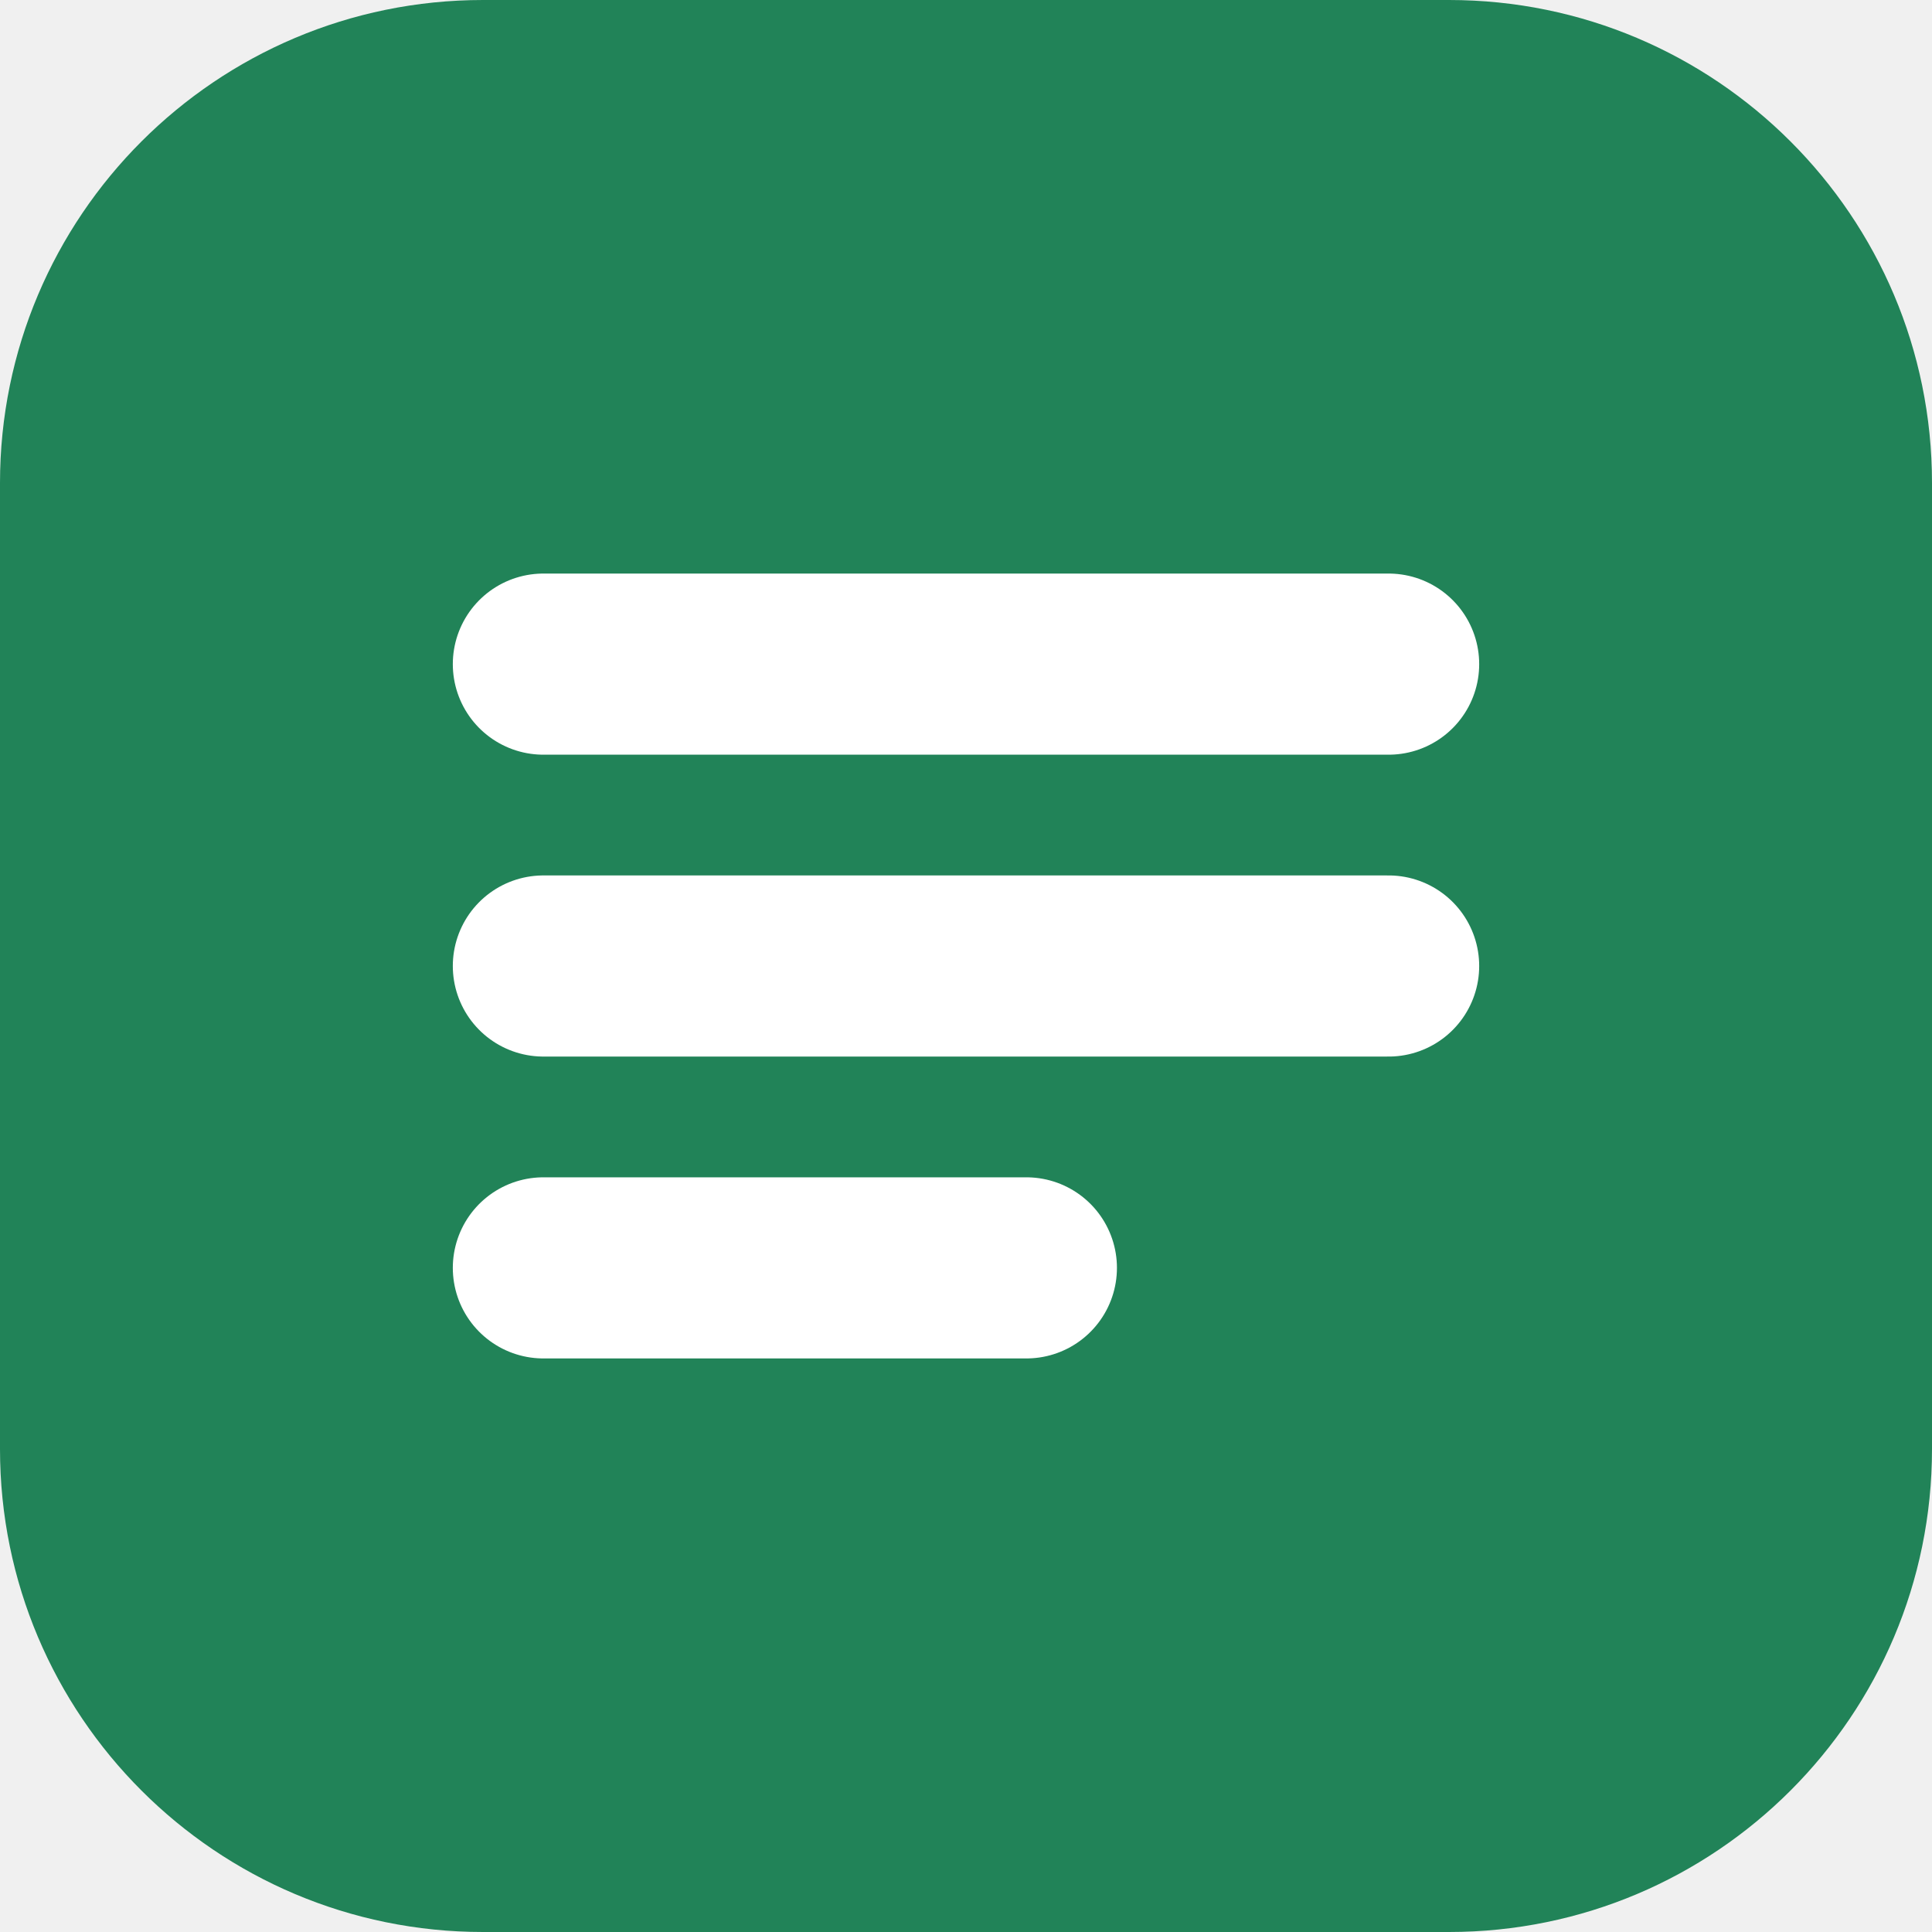
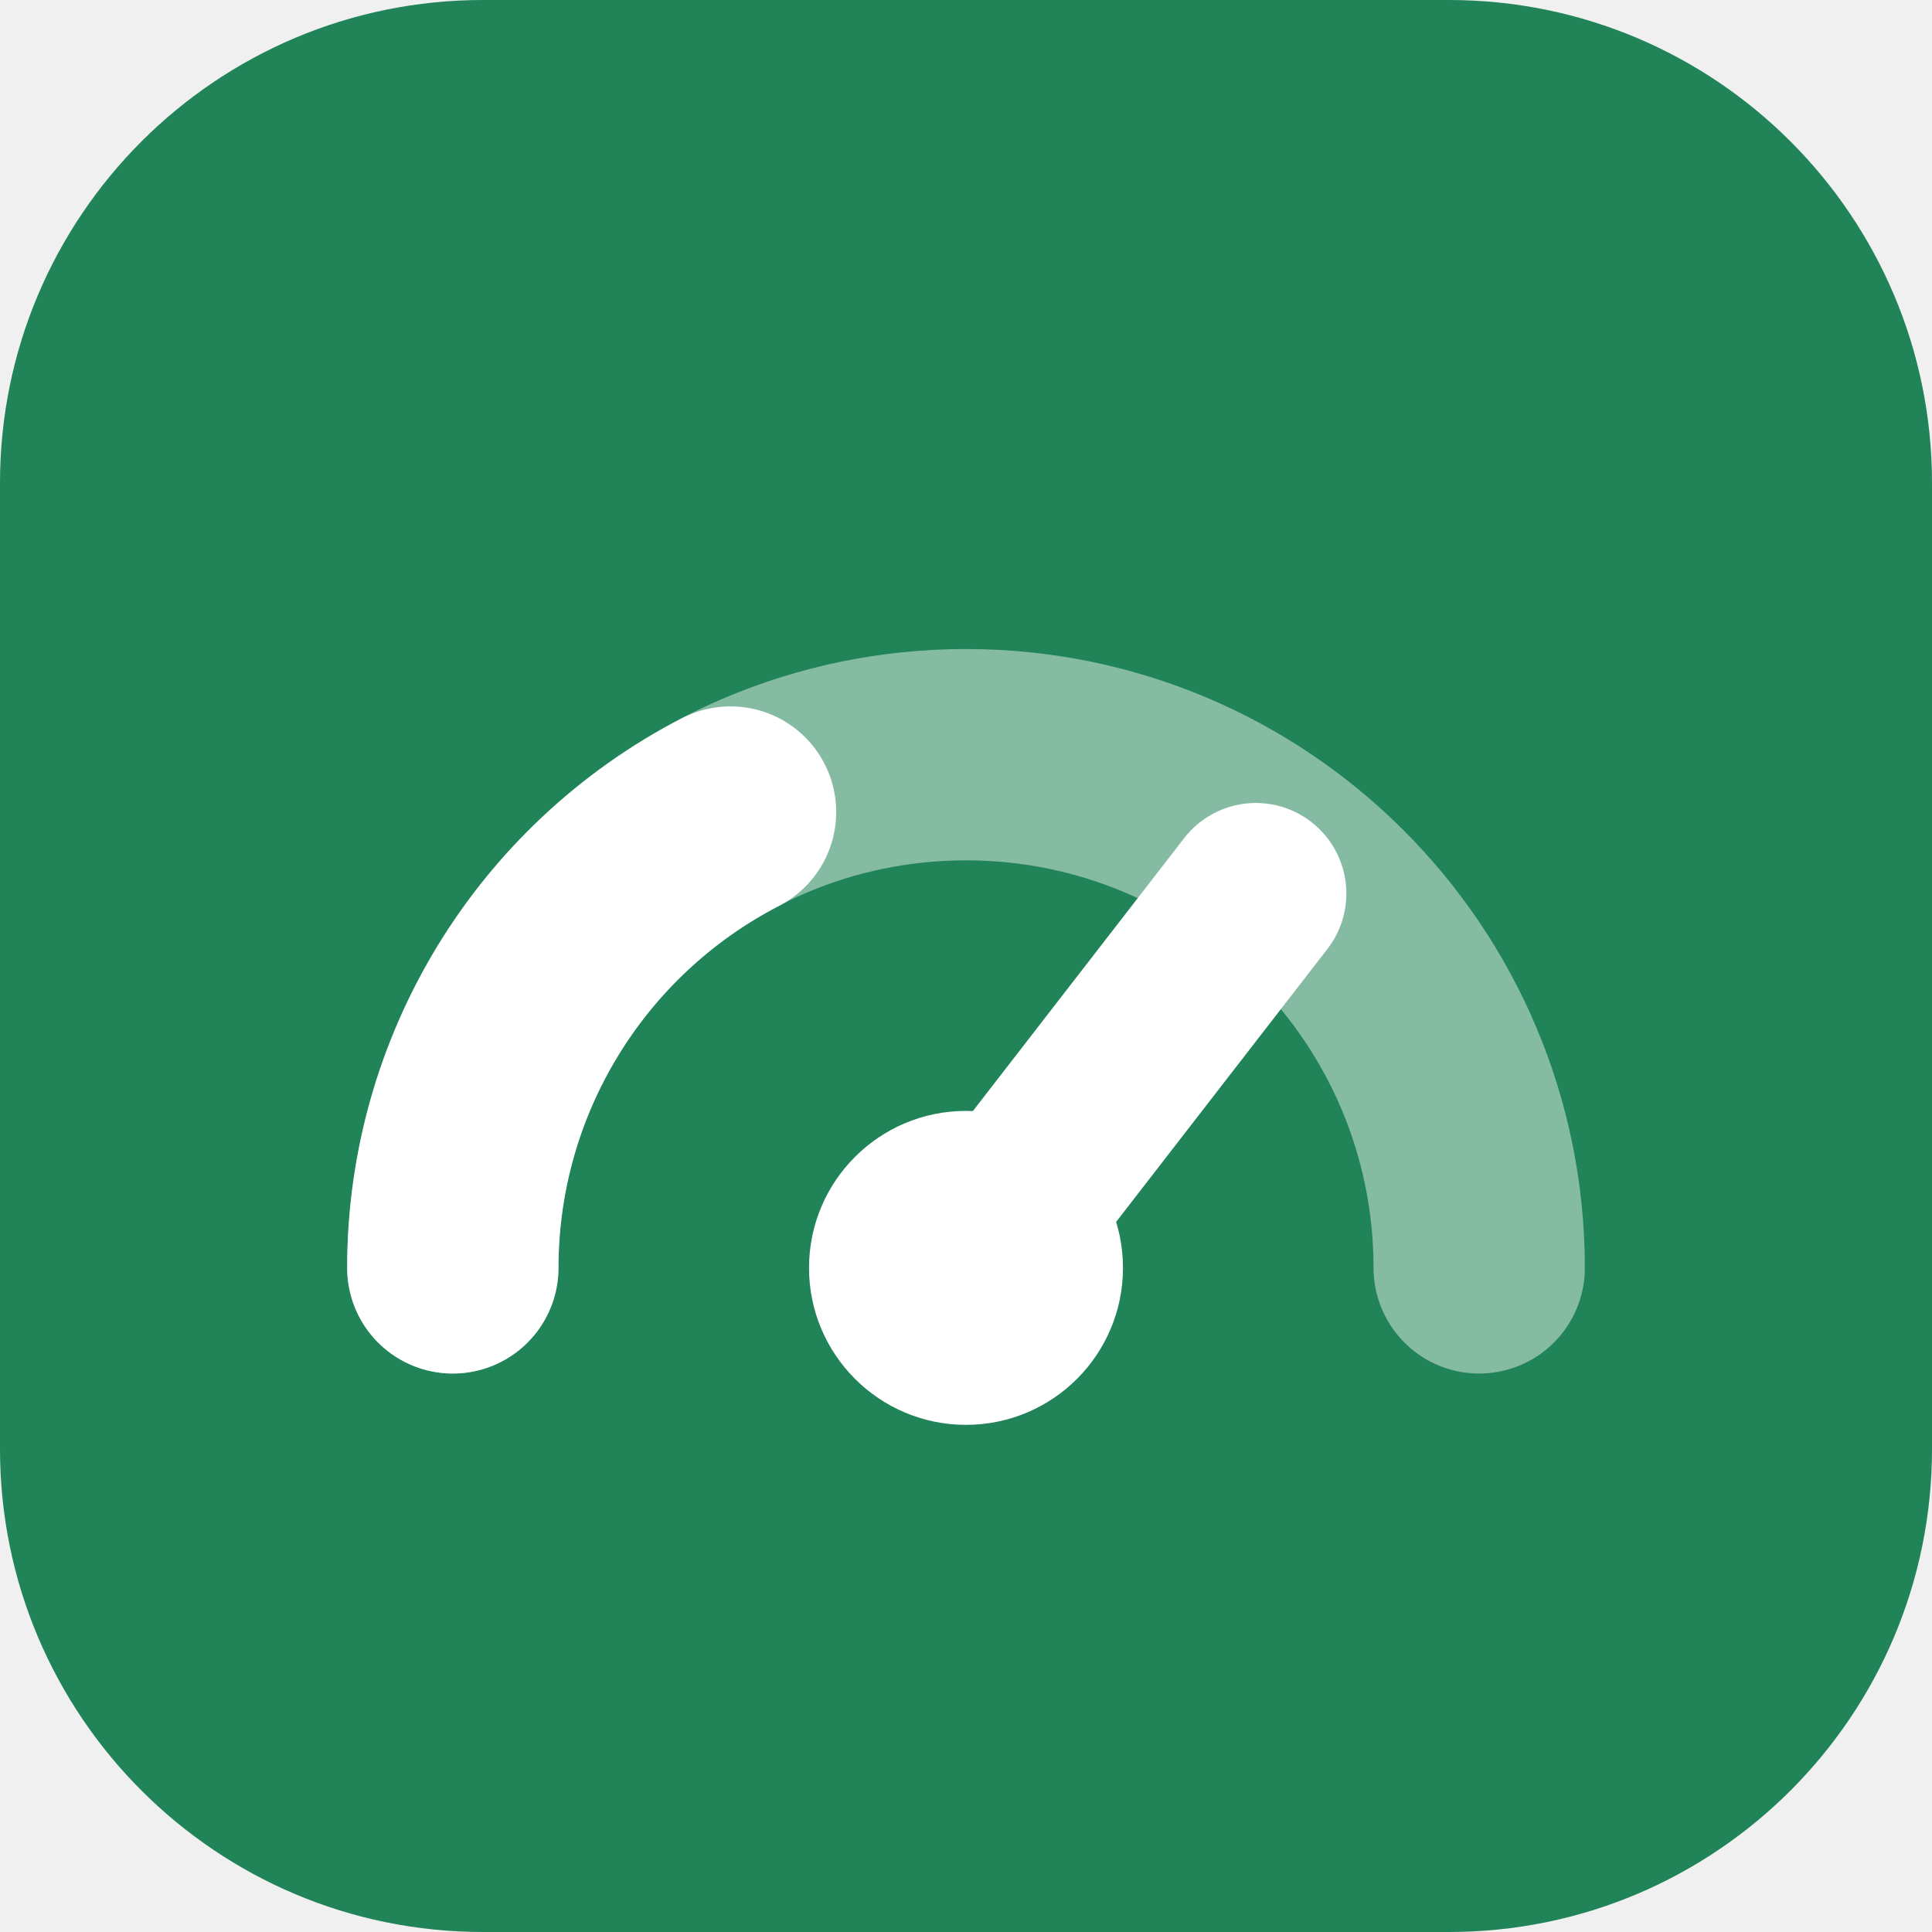
<svg xmlns="http://www.w3.org/2000/svg" viewBox="0 0 32 32">
  <rect width="32" height="32" rx="8" fill="#218358" />
-   <path d="M9 11h14M9 16h14M9 21h8" stroke="#fff" stroke-width="3" stroke-linecap="round" />
+   <path d="M7.5 21a8.5 8.5 0 0 1 17 0" fill="none" stroke="#fff" stroke-width="3.5" stroke-linecap="round" opacity=".45" />
+   <path d="M7.5 21a8.5 8.5 0 0 1 4.6-7.55" fill="none" stroke="#fff" stroke-width="3.5" stroke-linecap="round" />
+   <path d="M16 21l4.8-6.2" stroke="#fff" stroke-width="3" stroke-linecap="round" />
+   <circle cx="16" cy="21" r="2.6" fill="#fff" />
</svg>
